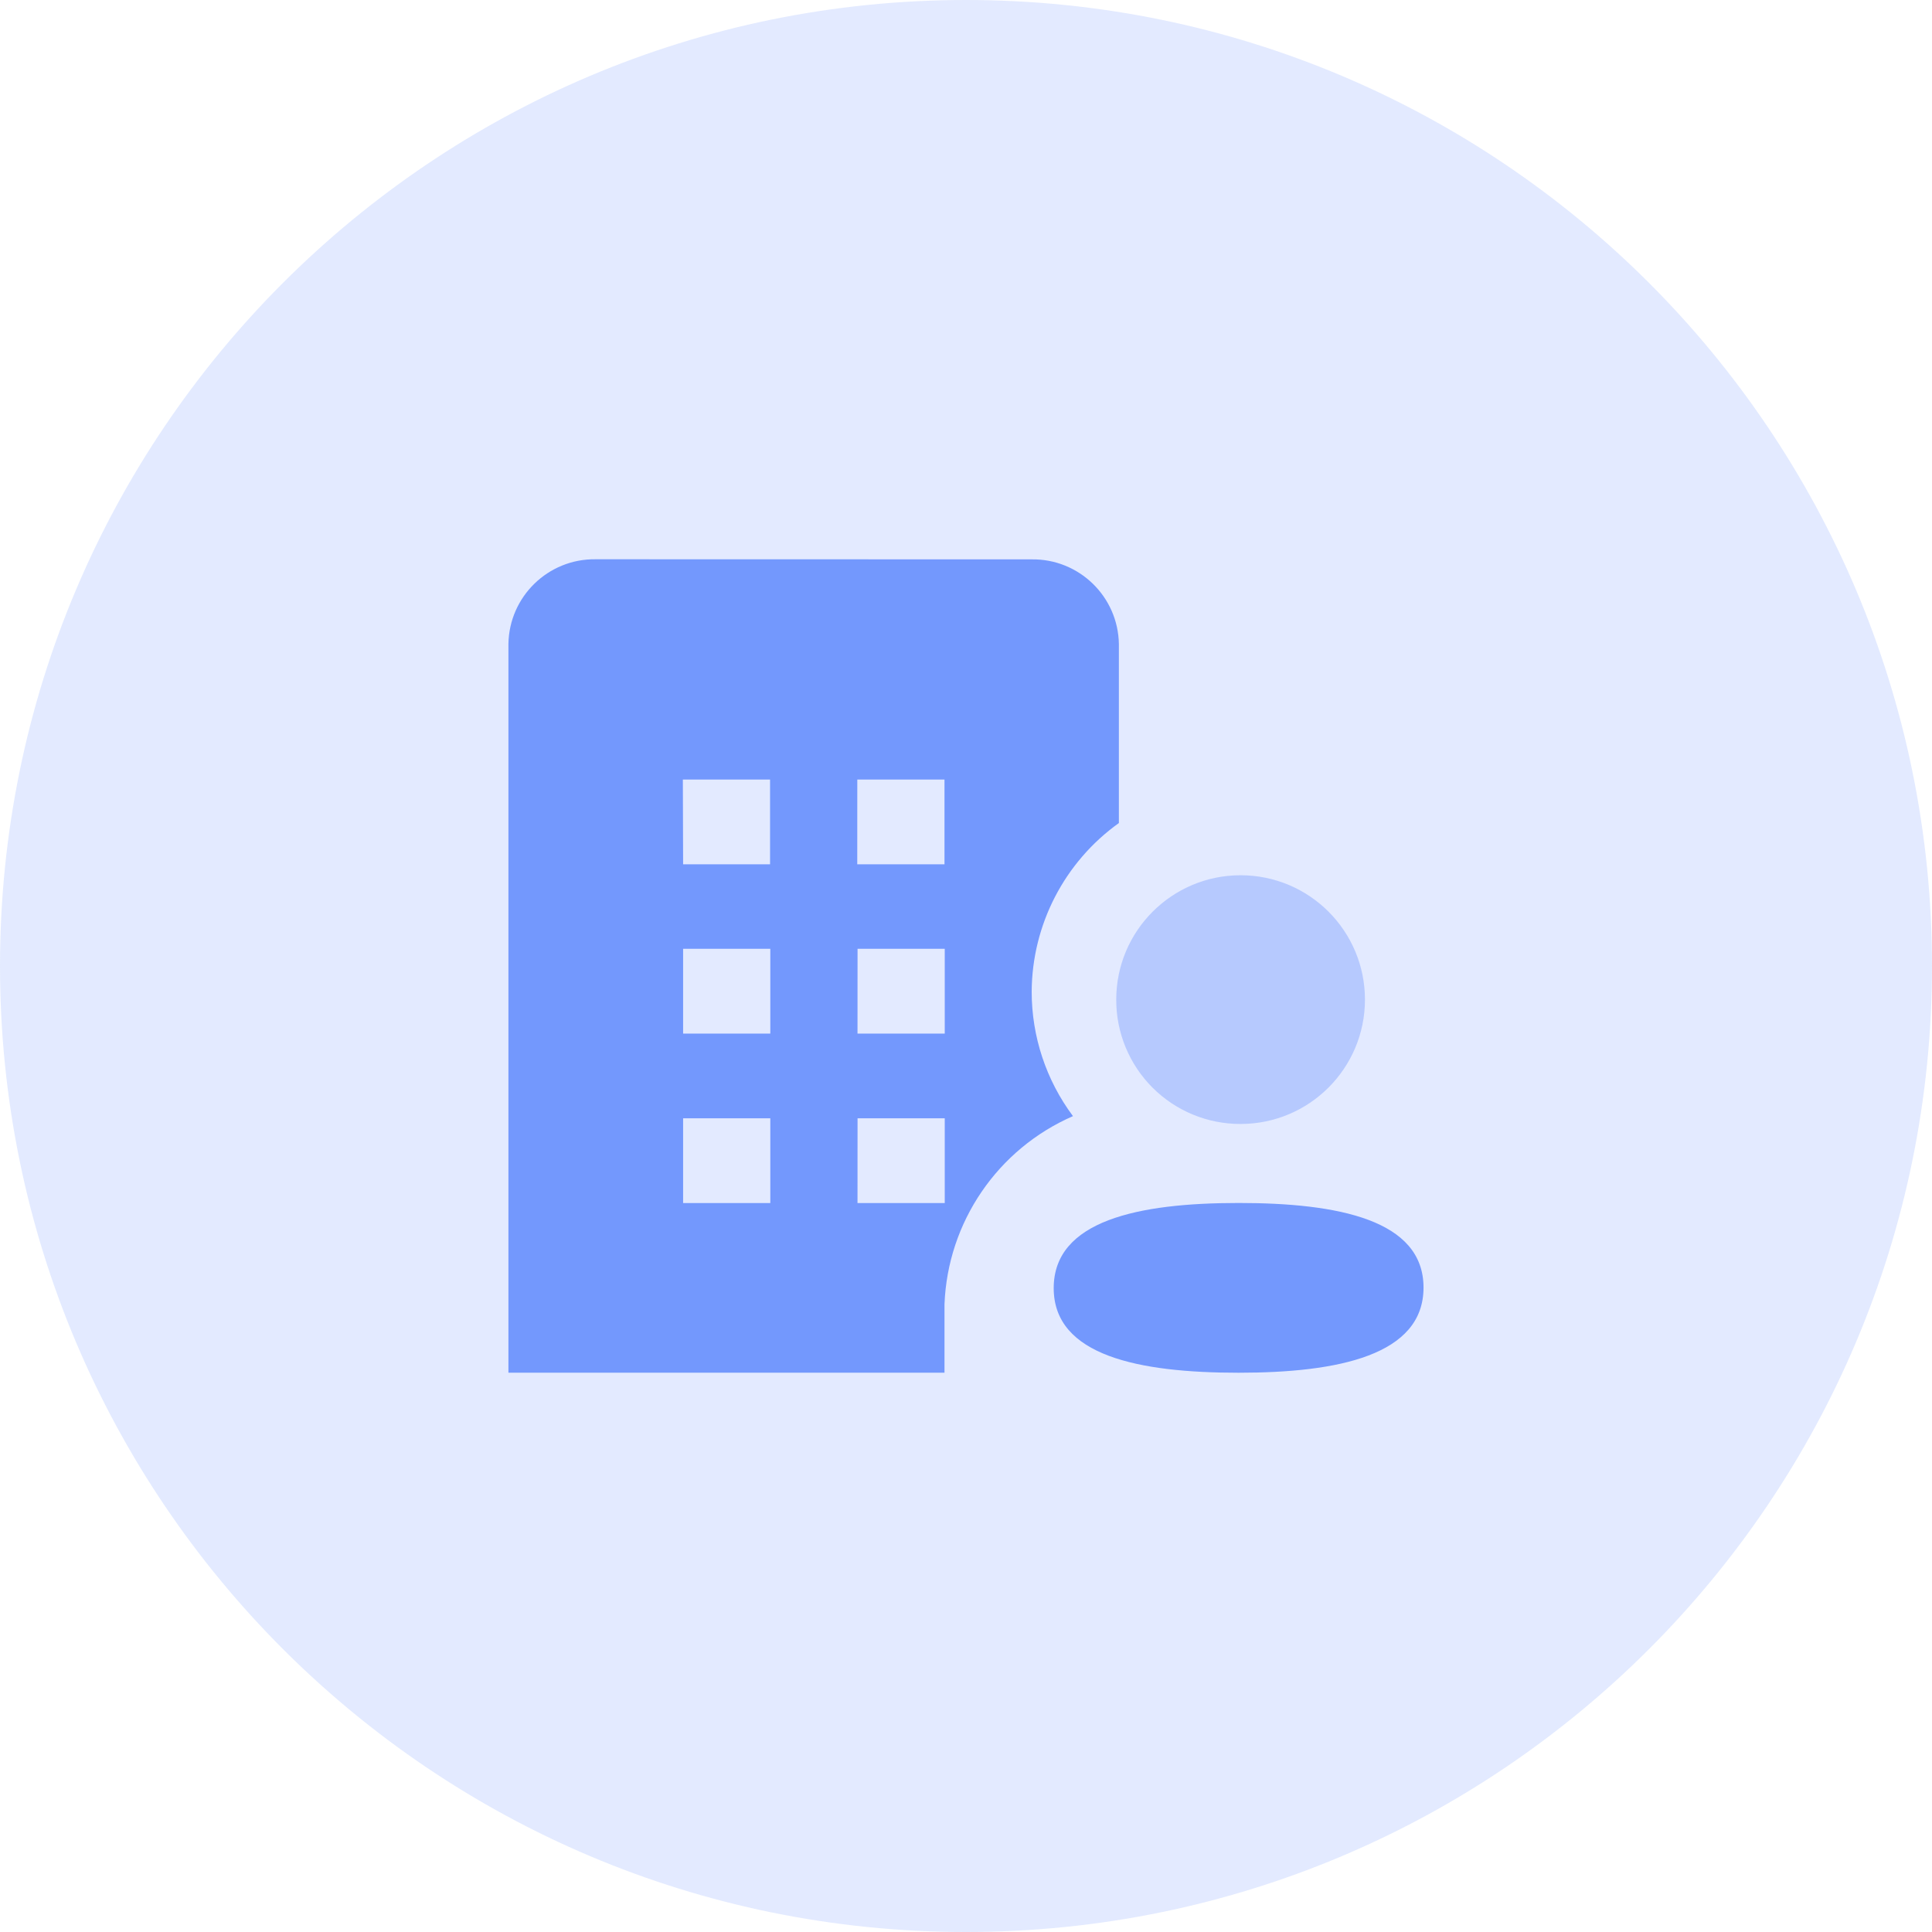
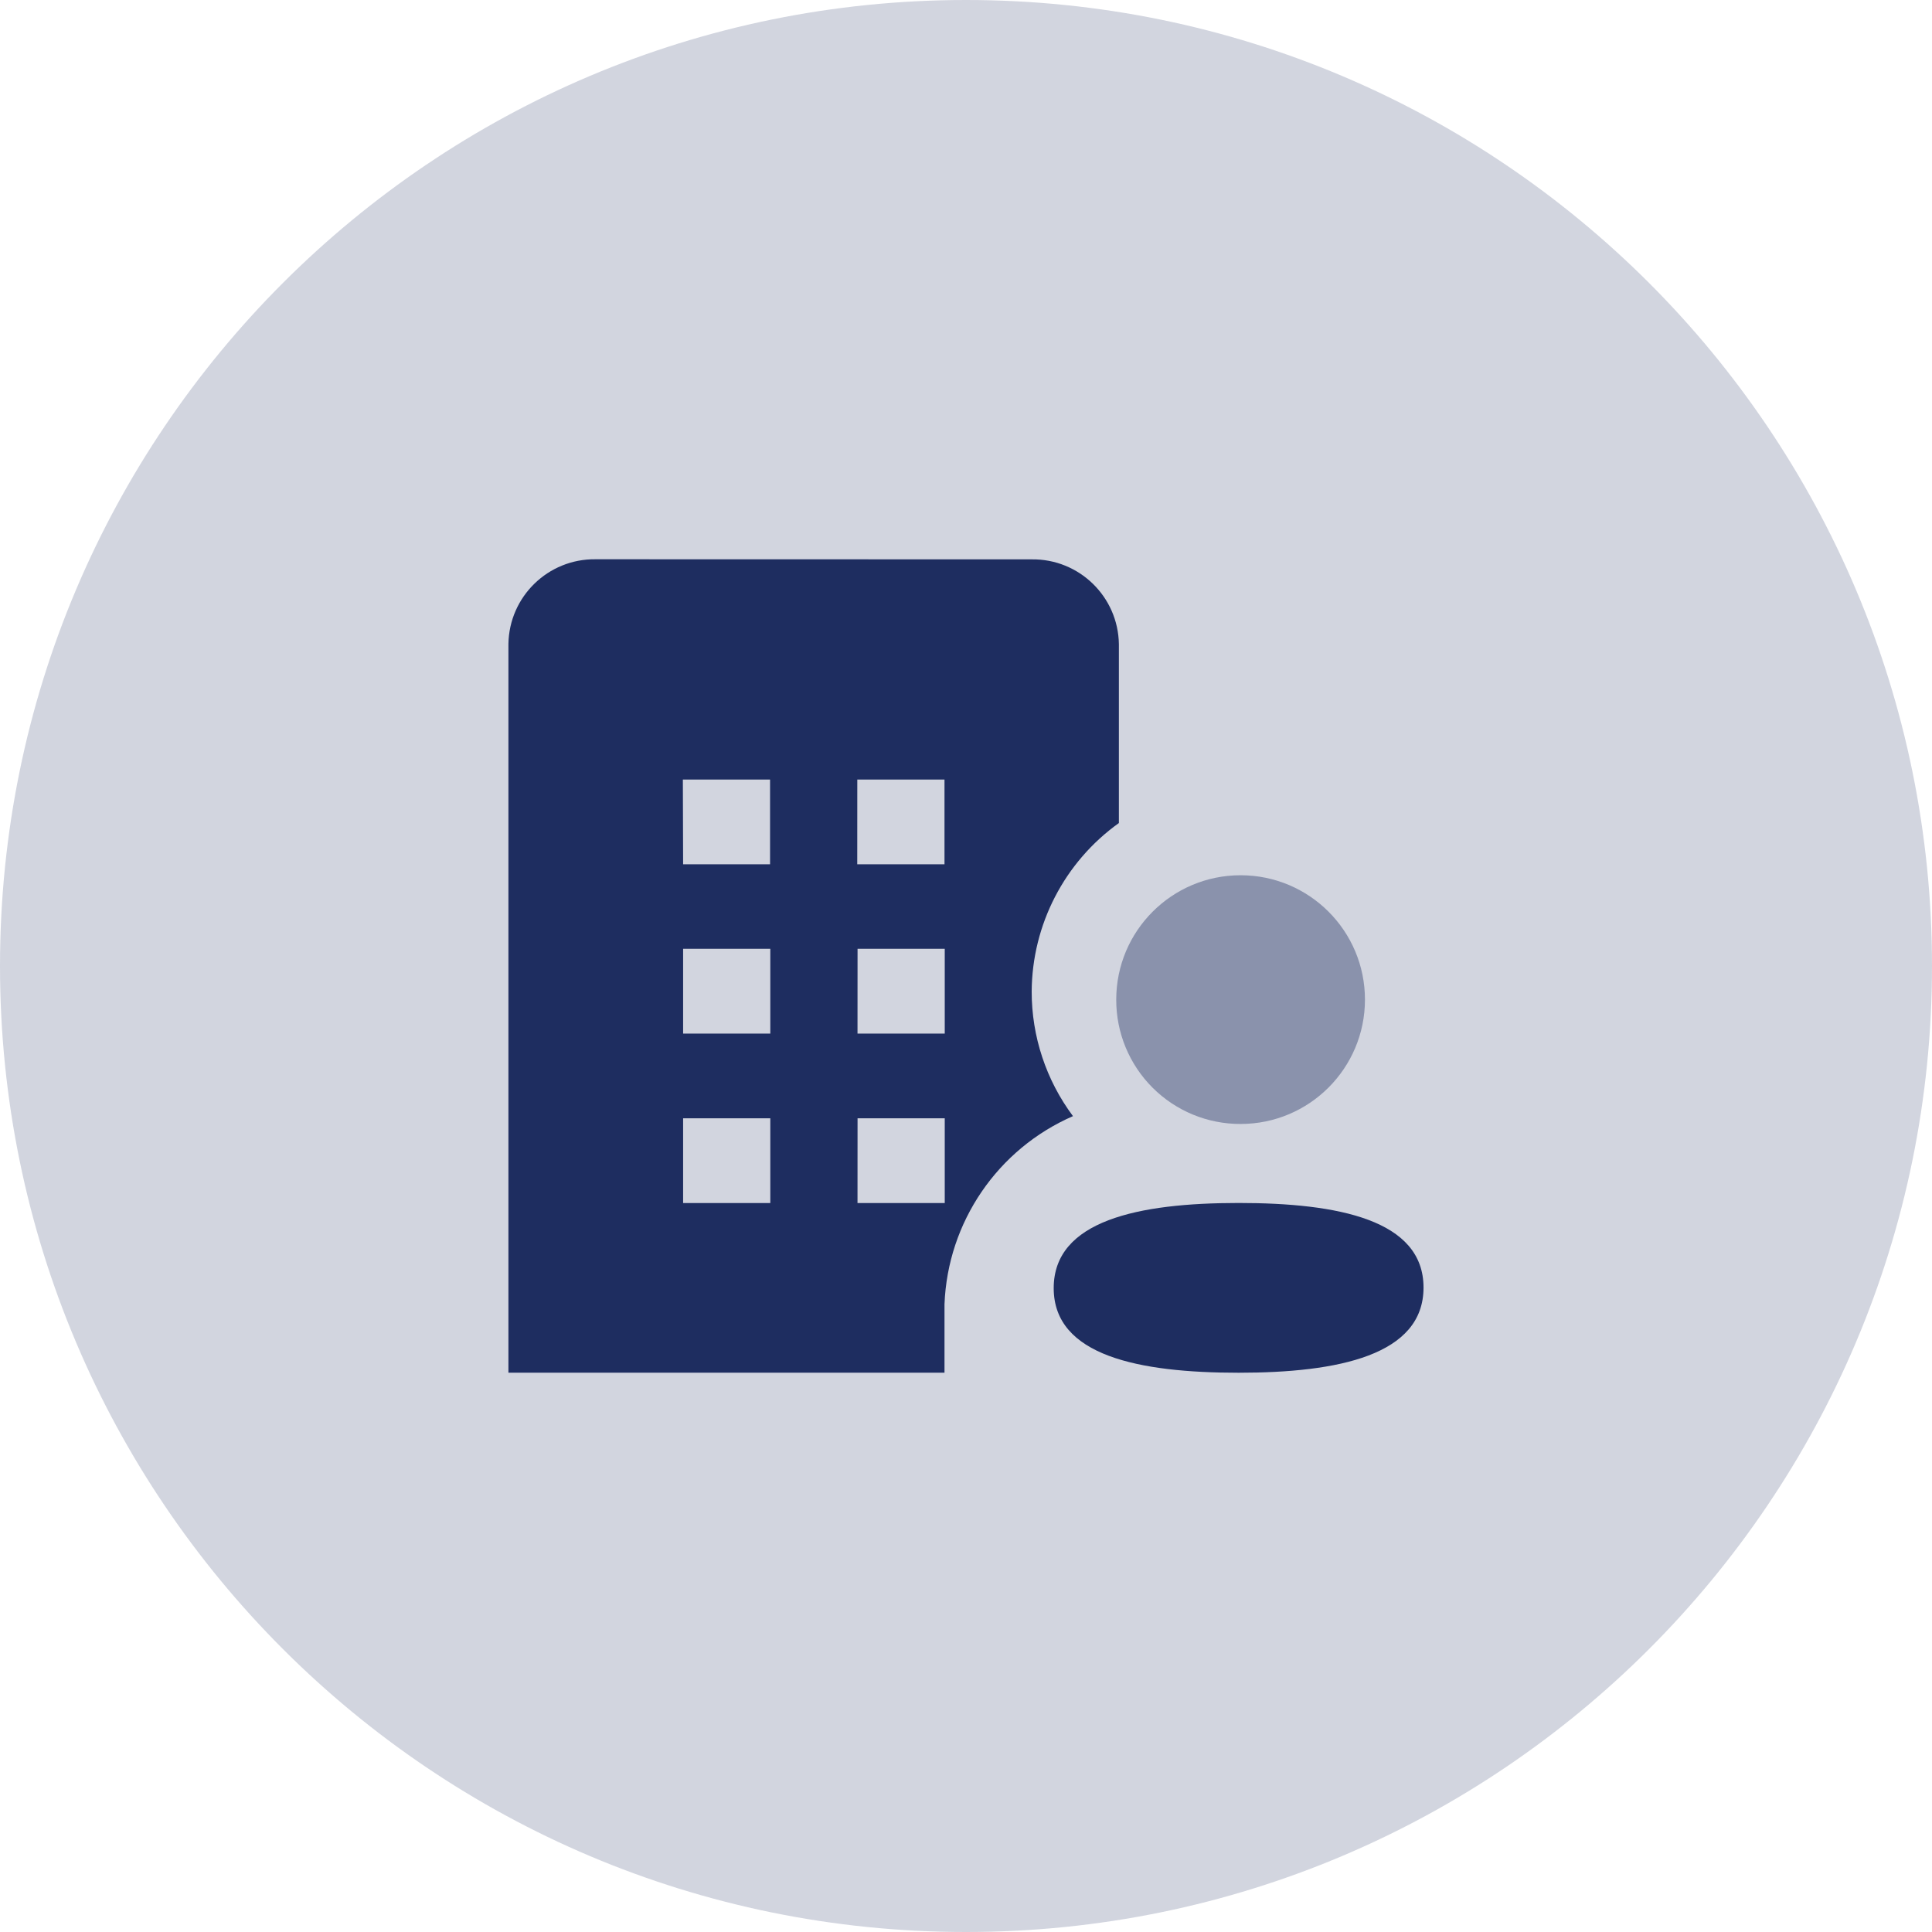
- <svg xmlns="http://www.w3.org/2000/svg" id="professionnel-38x38" width="38" height="38" viewBox="0 0 38 38">
-   <rect id="Rectangle_8" data-name="Rectangle 8" width="38" height="38" rx="19" fill="#7398fd" opacity="0.2" />
-   <g id="Group_1414" data-name="Group 1414" transform="translate(69.736 -289.138)">
-     <path id="icons8-contact_us" data-name="icons8-contact us" d="M-58.021,300.138a1.693,1.693,0,0,0-1.715,1.667v14.332h8.577v-1.346a4.214,4.214,0,0,1,2.527-3.7,4.09,4.09,0,0,1-.812-2.451,4.105,4.105,0,0,1,1.715-3.314v-3.519a1.693,1.693,0,0,0-1.715-1.667Zm1.716,4.333h1.715v1.667H-56.3Zm3.431,0h1.715v1.667h-1.716ZM-56.3,307.8h1.715v1.667H-56.3Zm3.431,0h1.715v1.667h-1.716Zm-3.431,3.333h1.715V312.8H-56.3Zm3.431,0h1.715V312.8h-1.716Z" transform="translate(0)" fill="#7398fd" />
+ <svg xmlns="http://www.w3.org/2000/svg" id="alimentation" width="38" height="38" viewBox="0 0 38 38">
+   <rect id="Rectangle_8" data-name="Rectangle 8" width="38" height="38" rx="19" fill="#1e2d60" opacity="0.2" />
+   <g id="Groupe_1414" data-name="Groupe 1414" transform="translate(69.736 -289.138)">
+     <path id="icons8-contact_us" data-name="icons8-contact us" d="M-58.021,300.138a1.693,1.693,0,0,0-1.715,1.667v14.332h8.577v-1.346a4.214,4.214,0,0,1,2.527-3.7,4.09,4.09,0,0,1-.812-2.451,4.105,4.105,0,0,1,1.715-3.314v-3.519a1.693,1.693,0,0,0-1.715-1.667Zm1.716,4.333h1.715v1.667H-56.3Zm3.431,0h1.715v1.667h-1.716ZM-56.3,307.8h1.715v1.667H-56.3Zm3.431,0h1.715v1.667h-1.716Zm-3.431,3.333h1.715V312.8H-56.3Zm3.431,0h1.715V312.8h-1.716Z" transform="translate(0)" fill="#1e2d60" />
    <g id="Iconly_Bulk_3_User" data-name="Iconly/Bulk/3 User" transform="translate(-49.011 306.353)">
      <g id="_3_User" data-name="3 User" transform="translate(0 0)">
-         <path id="Fill_1" data-name="Fill 1" d="M3.637,0C1.665,0,0,.345,0,1.675S1.675,3.339,3.637,3.339s3.637-.345,3.637-1.675S5.6,0,3.637,0" transform="translate(0 6.446)" fill="#7398fd" />
-         <path id="Fill_3" data-name="Fill 3" d="M2.446,4.892A2.446,2.446,0,1,0,0,2.446,2.438,2.438,0,0,0,2.446,4.892" transform="translate(1.23 0)" fill="#7398fd" opacity="0.4" />
+         <path id="Fill_1" data-name="Fill 1" d="M3.637,0C1.665,0,0,.345,0,1.675S1.675,3.339,3.637,3.339s3.637-.345,3.637-1.675S5.6,0,3.637,0" transform="translate(0 6.446)" fill="#1e2d60" />
+         <path id="Fill_3" data-name="Fill 3" d="M2.446,4.892A2.446,2.446,0,1,0,0,2.446,2.438,2.438,0,0,0,2.446,4.892" transform="translate(1.23 0)" fill="#1e2d60" opacity="0.4" />
      </g>
    </g>
  </g>
</svg>
